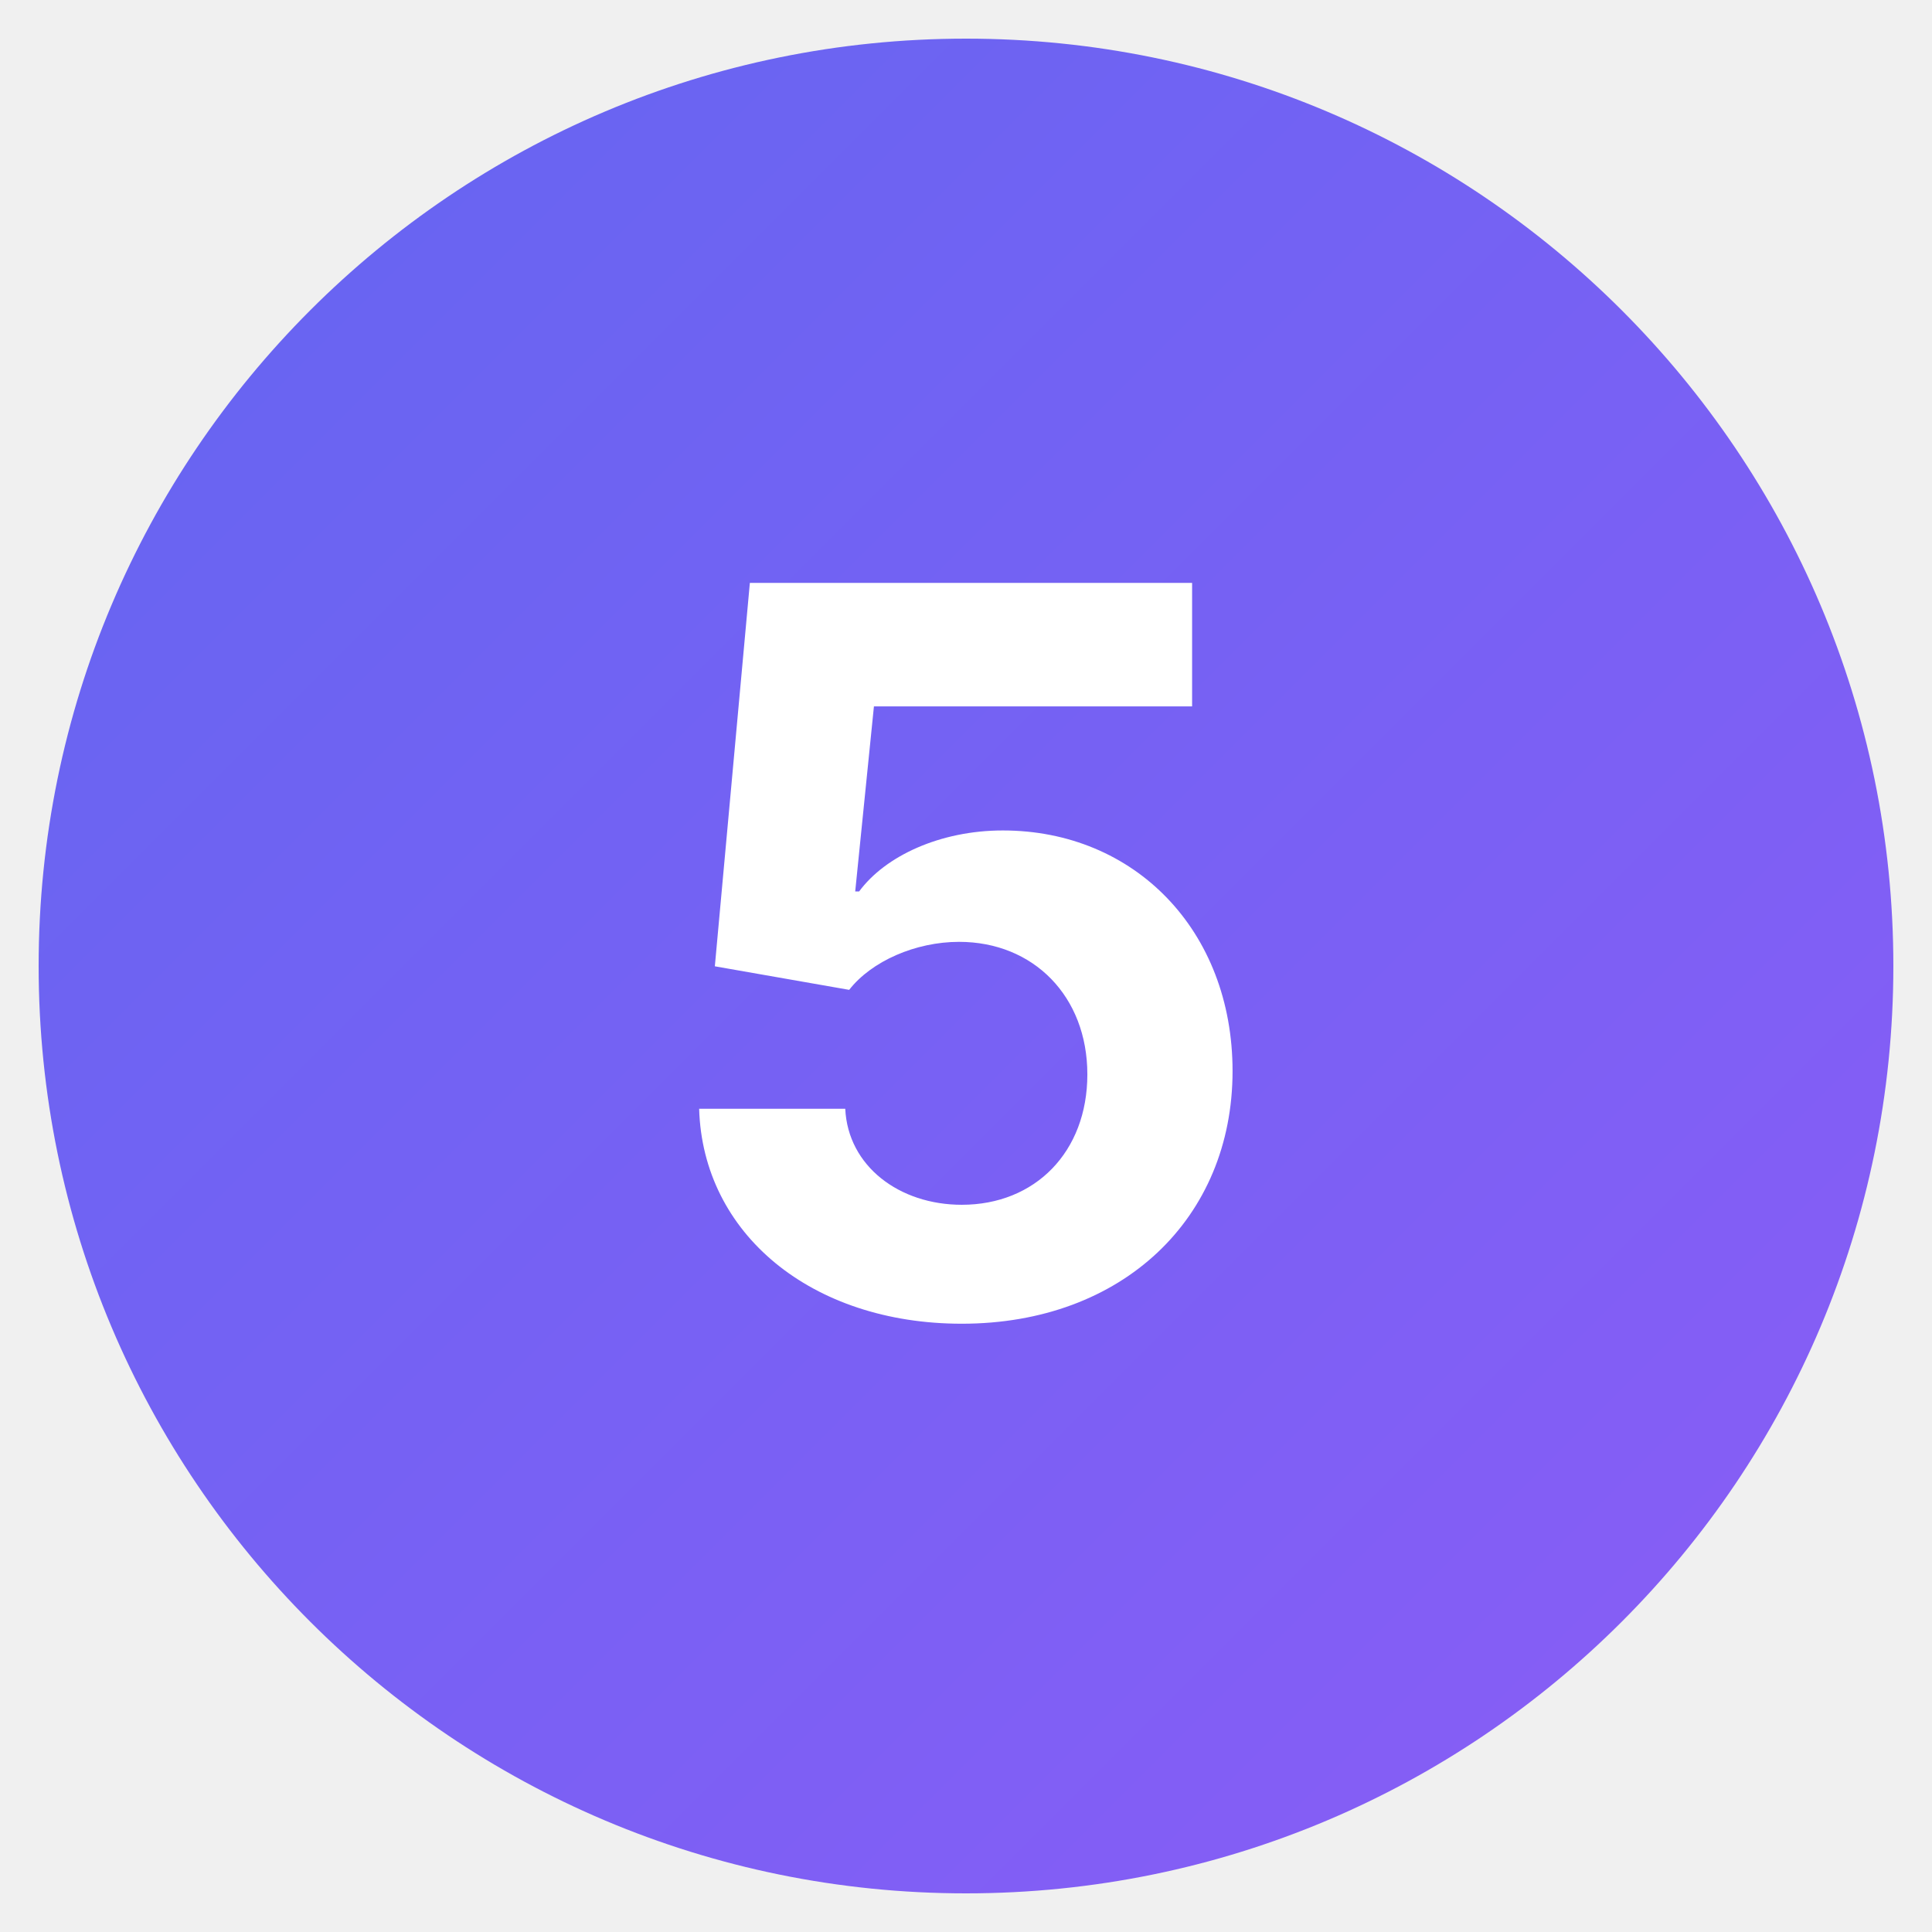
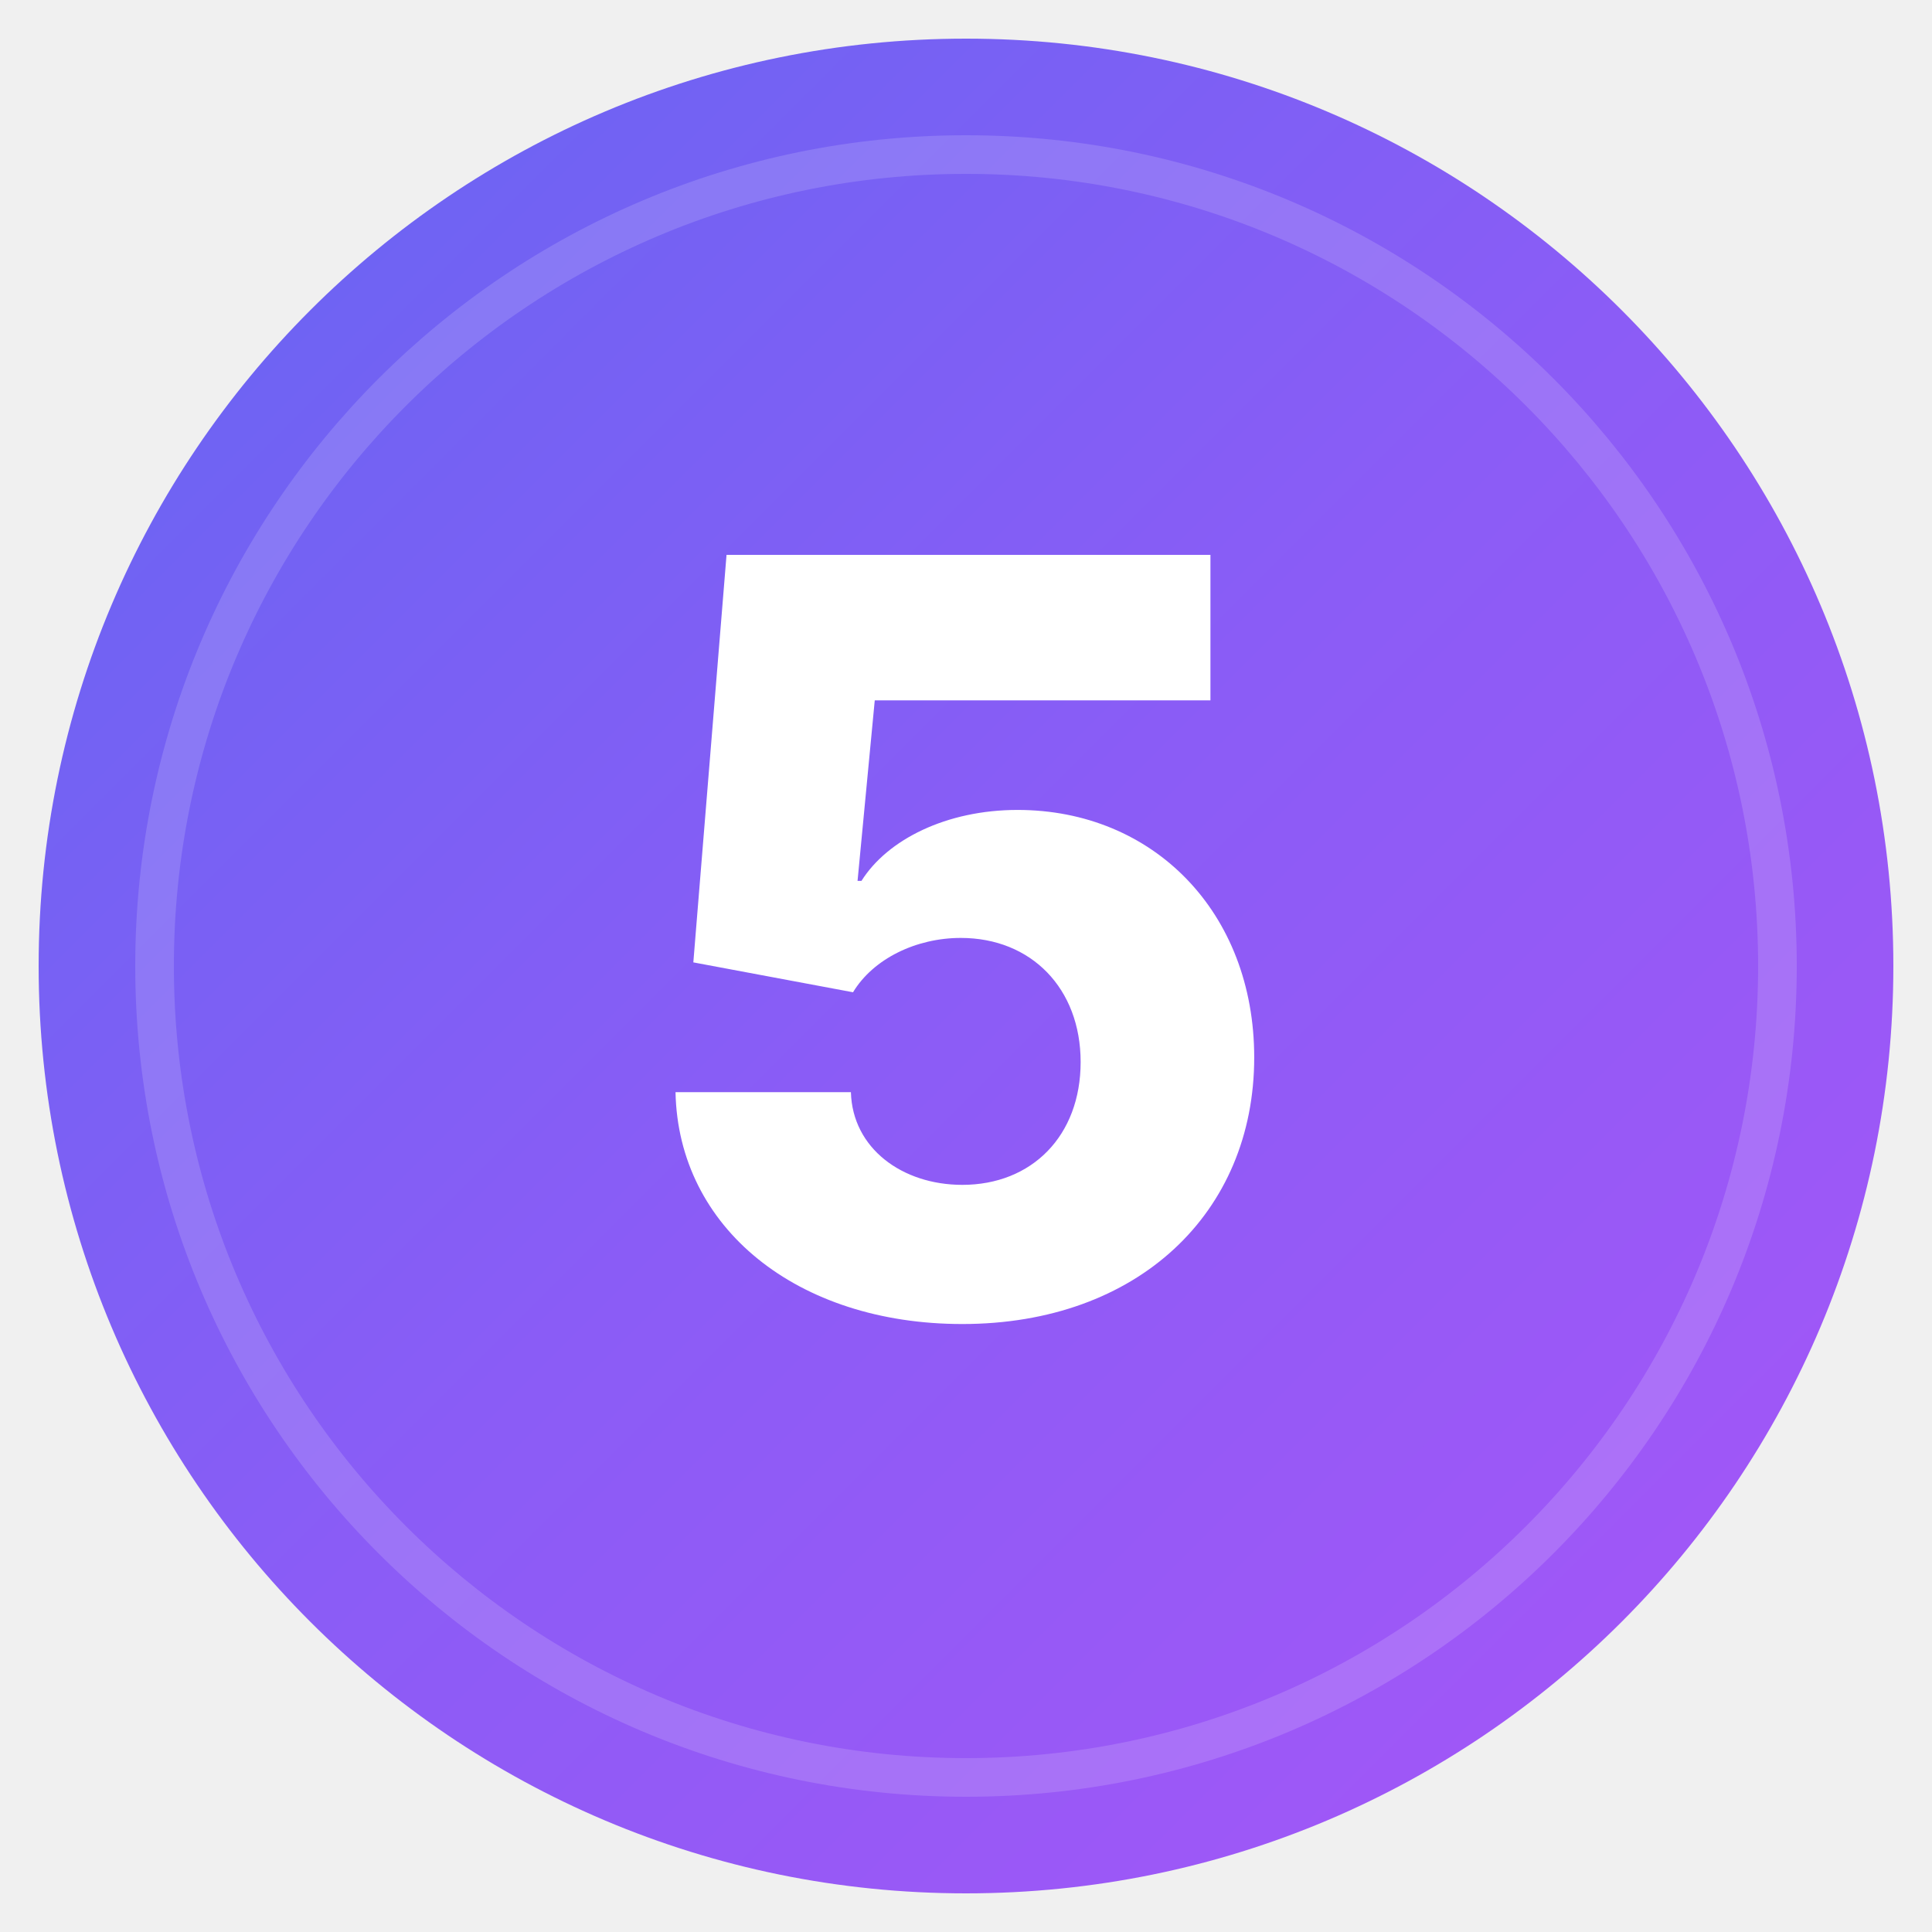
<svg xmlns="http://www.w3.org/2000/svg" viewBox="0 0 100 100">
  <defs>
-     <linearGradient id="bg" x1="0%" y1="0%" x2="100%" y2="100%">
-       <stop offset="0%" style="stop-color:#6366f1" />
-       <stop offset="100%" style="stop-color:#8b5cf6" />
+     <linearGradient id="g" x1="0%" y1="0%" x2="100%" y2="100%">
+       <stop offset="0%" stop-color="#6366f1" />
+       <stop offset="50%" stop-color="#8b5cf6" />
+       <stop offset="100%" stop-color="#a855f7" />
    </linearGradient>
  </defs>
-   <circle cx="50" cy="50" r="48" fill="url(#bg)" />
-   <text x="50" y="68" text-anchor="middle" font-family="Inter, -apple-system, sans-serif" font-size="52" font-weight="700" fill="white">5</text>
+   <circle cx="50" cy="50" r="48" fill="url(#g)" />
+   <circle cx="50" cy="50" r="42" fill="none" stroke="rgba(255,255,255,0.15)" stroke-width="2" />
+   <text x="50" y="68" text-anchor="middle" font-family="Inter, -apple-system, sans-serif" font-size="54" font-weight="800" fill="white">5</text>
</svg>
